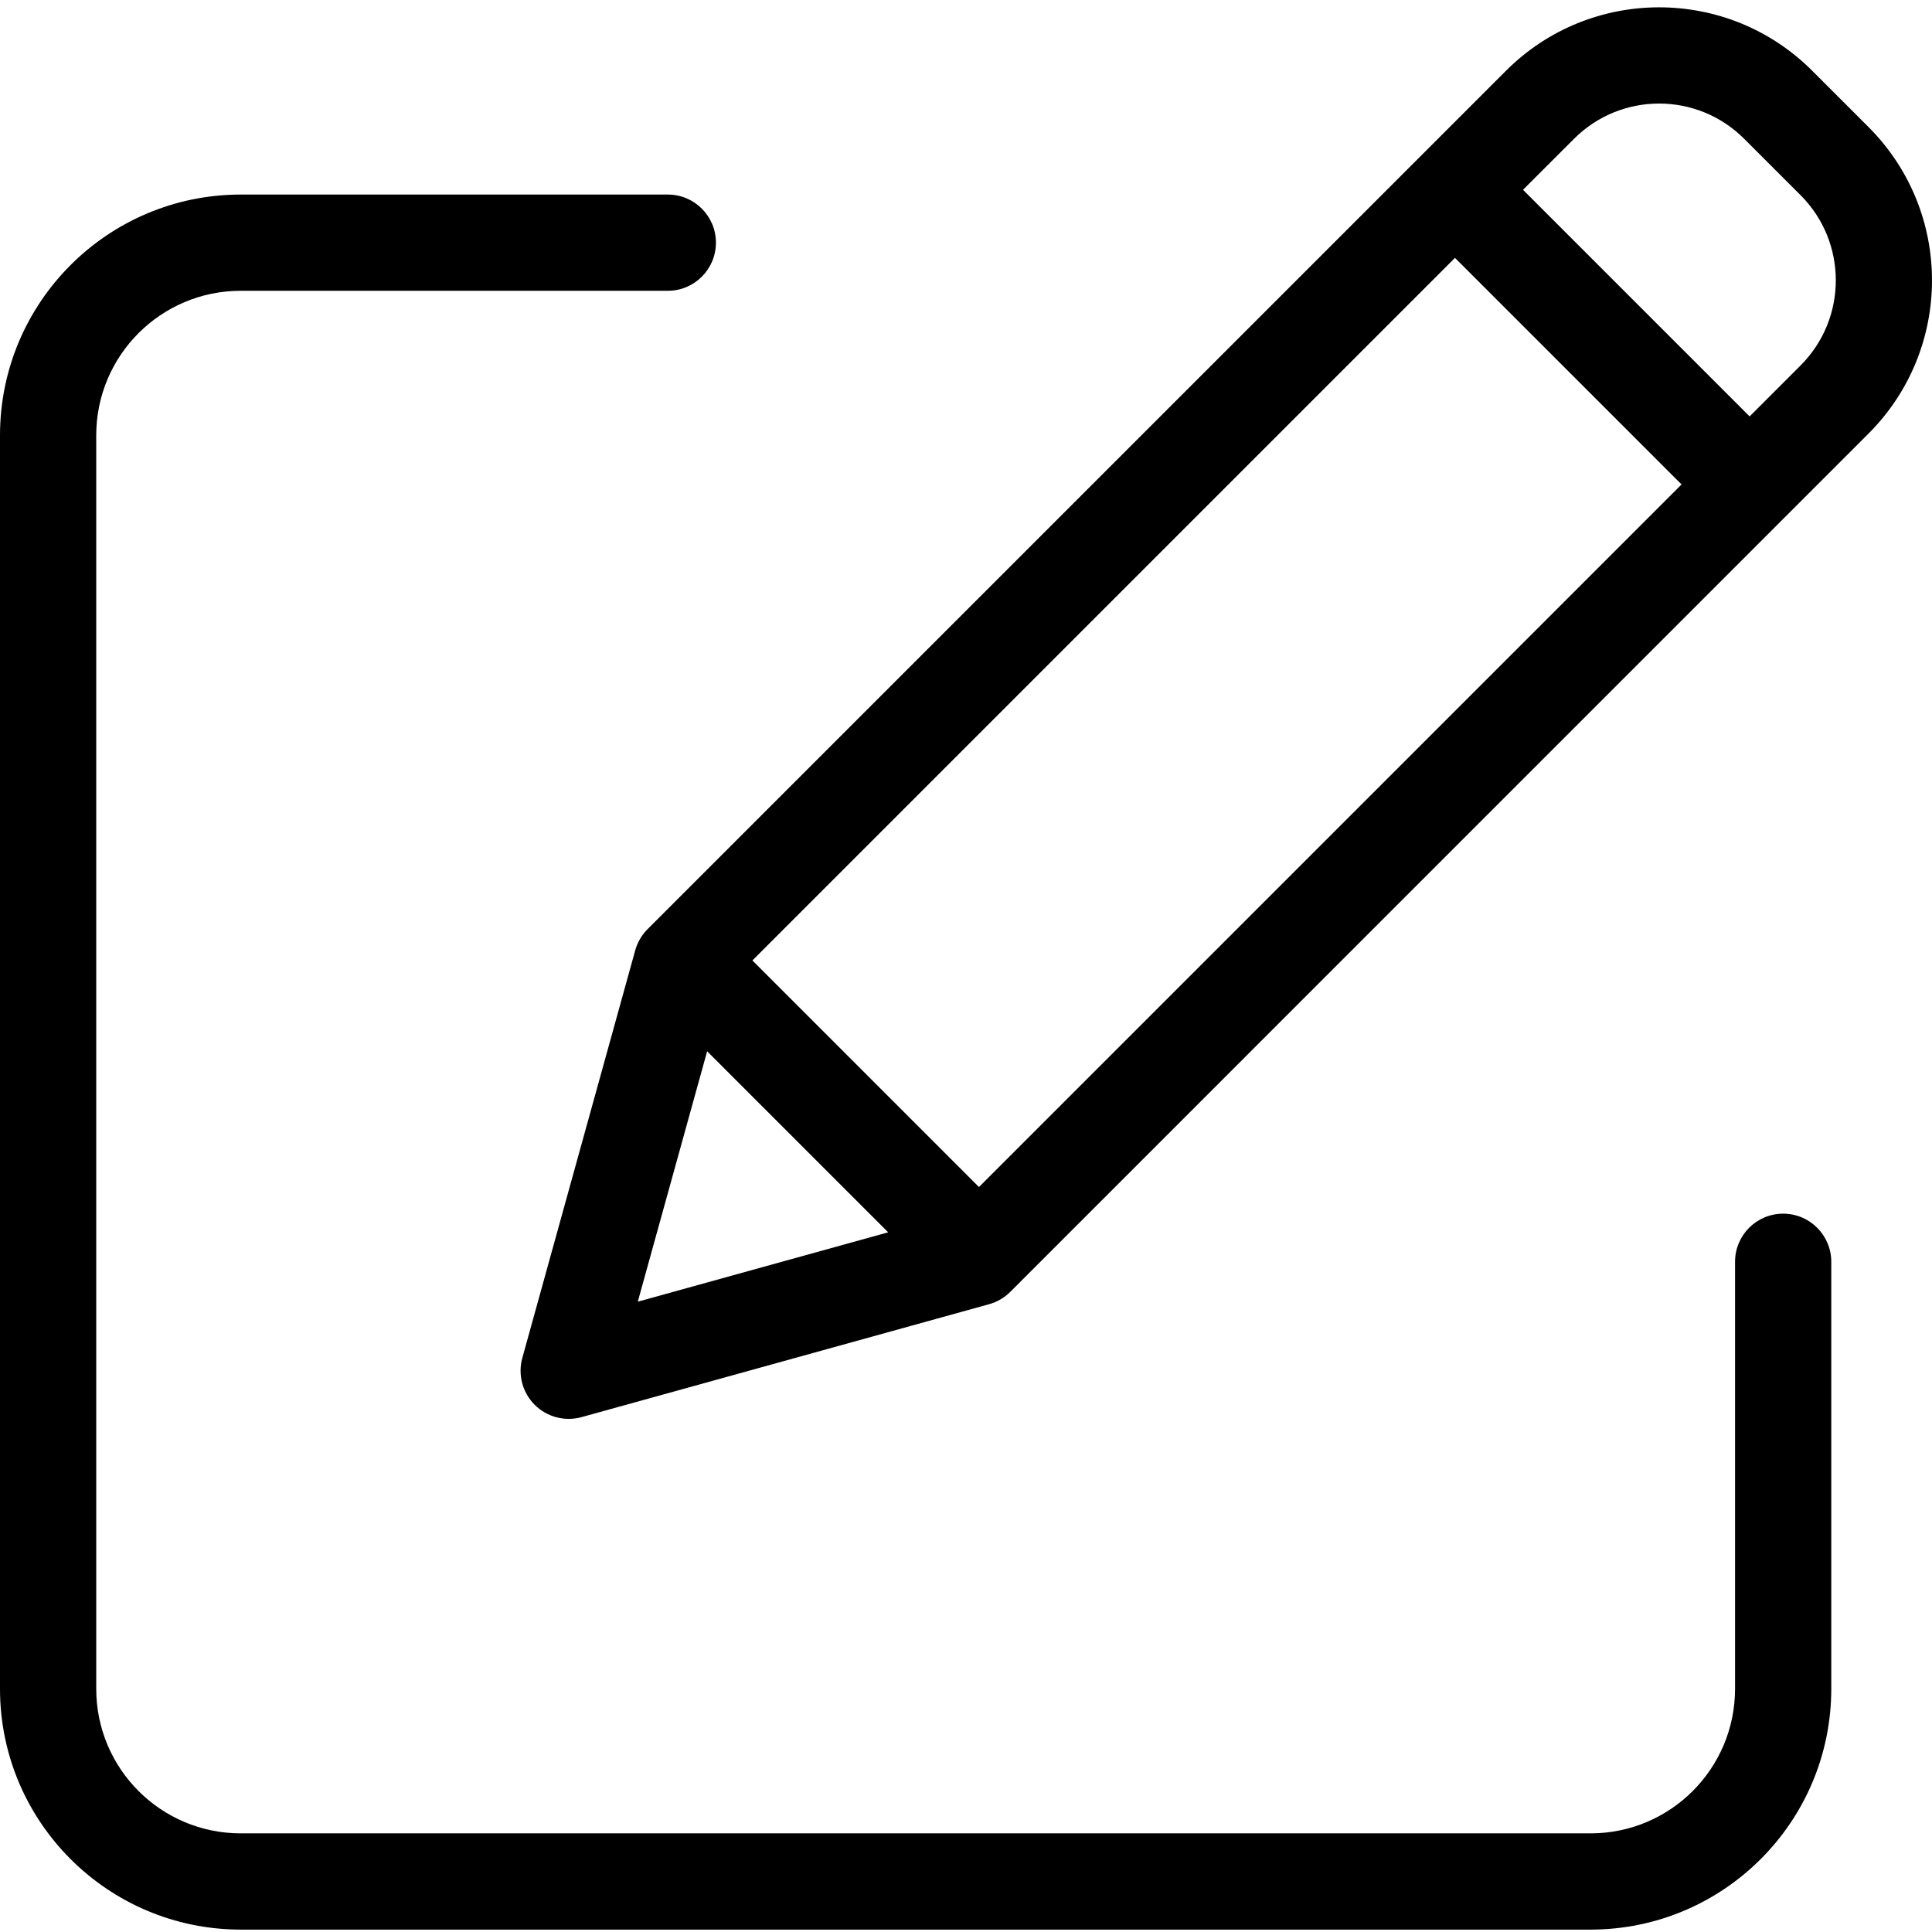
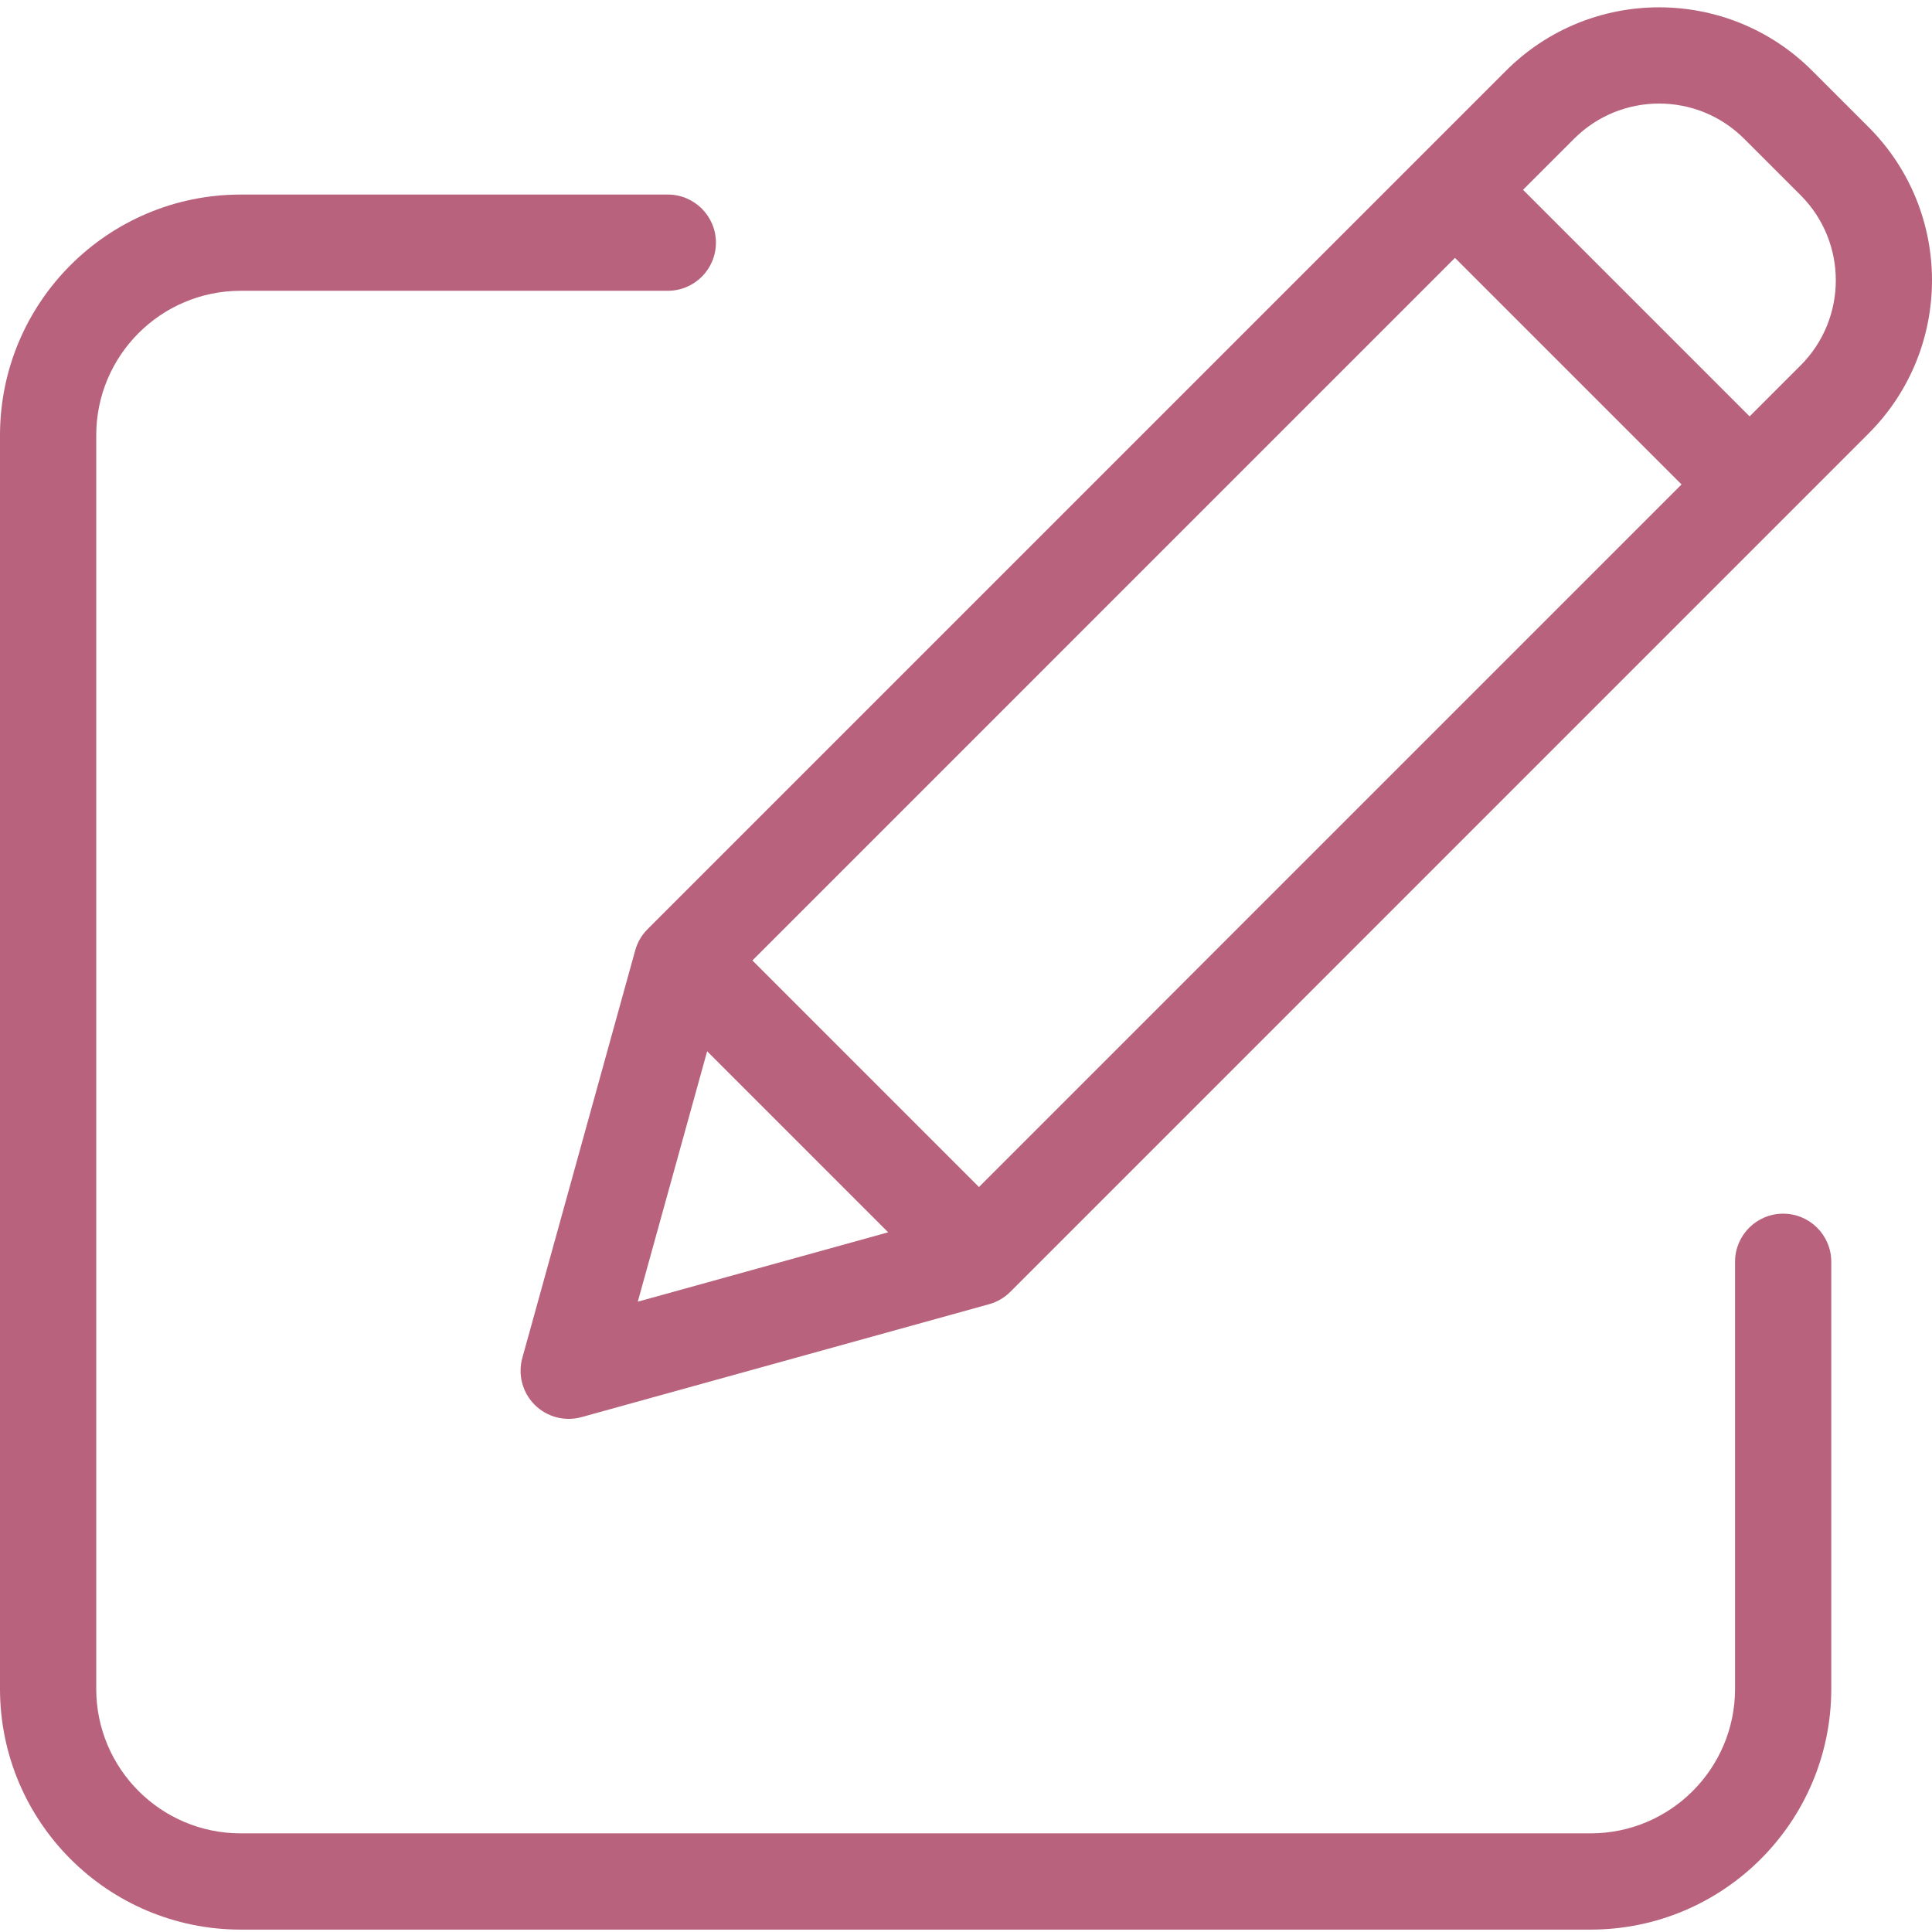
- <svg xmlns="http://www.w3.org/2000/svg" height="401pt" viewBox="0 -1 401.523 401" width="401pt">
+ <svg xmlns="http://www.w3.org/2000/svg" fill="#b8627d" height="401pt" viewBox="0 -1 401.523 401" width="401pt">
  <path d="m370.59 250.973c-5.523 0-10 4.477-10 10v88.789c-.02 16.562-13.438 29.984-30 30h-280.59c-16.562-.016-29.98-13.438-30-30v-260.59c.02-16.559 13.438-29.98 30-30h88.789c5.523 0 10-4.477 10-10 0-5.52-4.477-10-10-10h-88.789c-27.602.031-49.969 22.398-50 50v260.594c.031 27.602 22.398 49.969 50 50h280.59c27.602-.031 49.969-22.398 50-50v-88.793c0-5.523-4.477-10-10-10zm0 0" />
  <path d="m376.629 13.441c-17.574-17.574-46.066-17.574-63.641 0l-178.406 178.406c-1.223 1.223-2.105 2.738-2.566 4.402l-23.461 84.699c-.965 3.473.016 7.191 2.562 9.742 2.551 2.547 6.27 3.527 9.742 2.566l84.699-23.465c1.664-.461 3.18-1.344 4.402-2.566l178.402-178.41c17.547-17.586 17.547-46.055 0-63.641zm-220.258 184.906 146.012-146.016 47.09 47.09-146.016 146.016zm-9.406 18.875 37.621 37.625-52.039 14.418zm227.258-142.547-10.605 10.605-47.094-47.094 10.609-10.605c9.762-9.762 25.59-9.762 35.352 0l11.738 11.734c9.746 9.773 9.746 25.59 0 35.359zm0 0" />
</svg>
